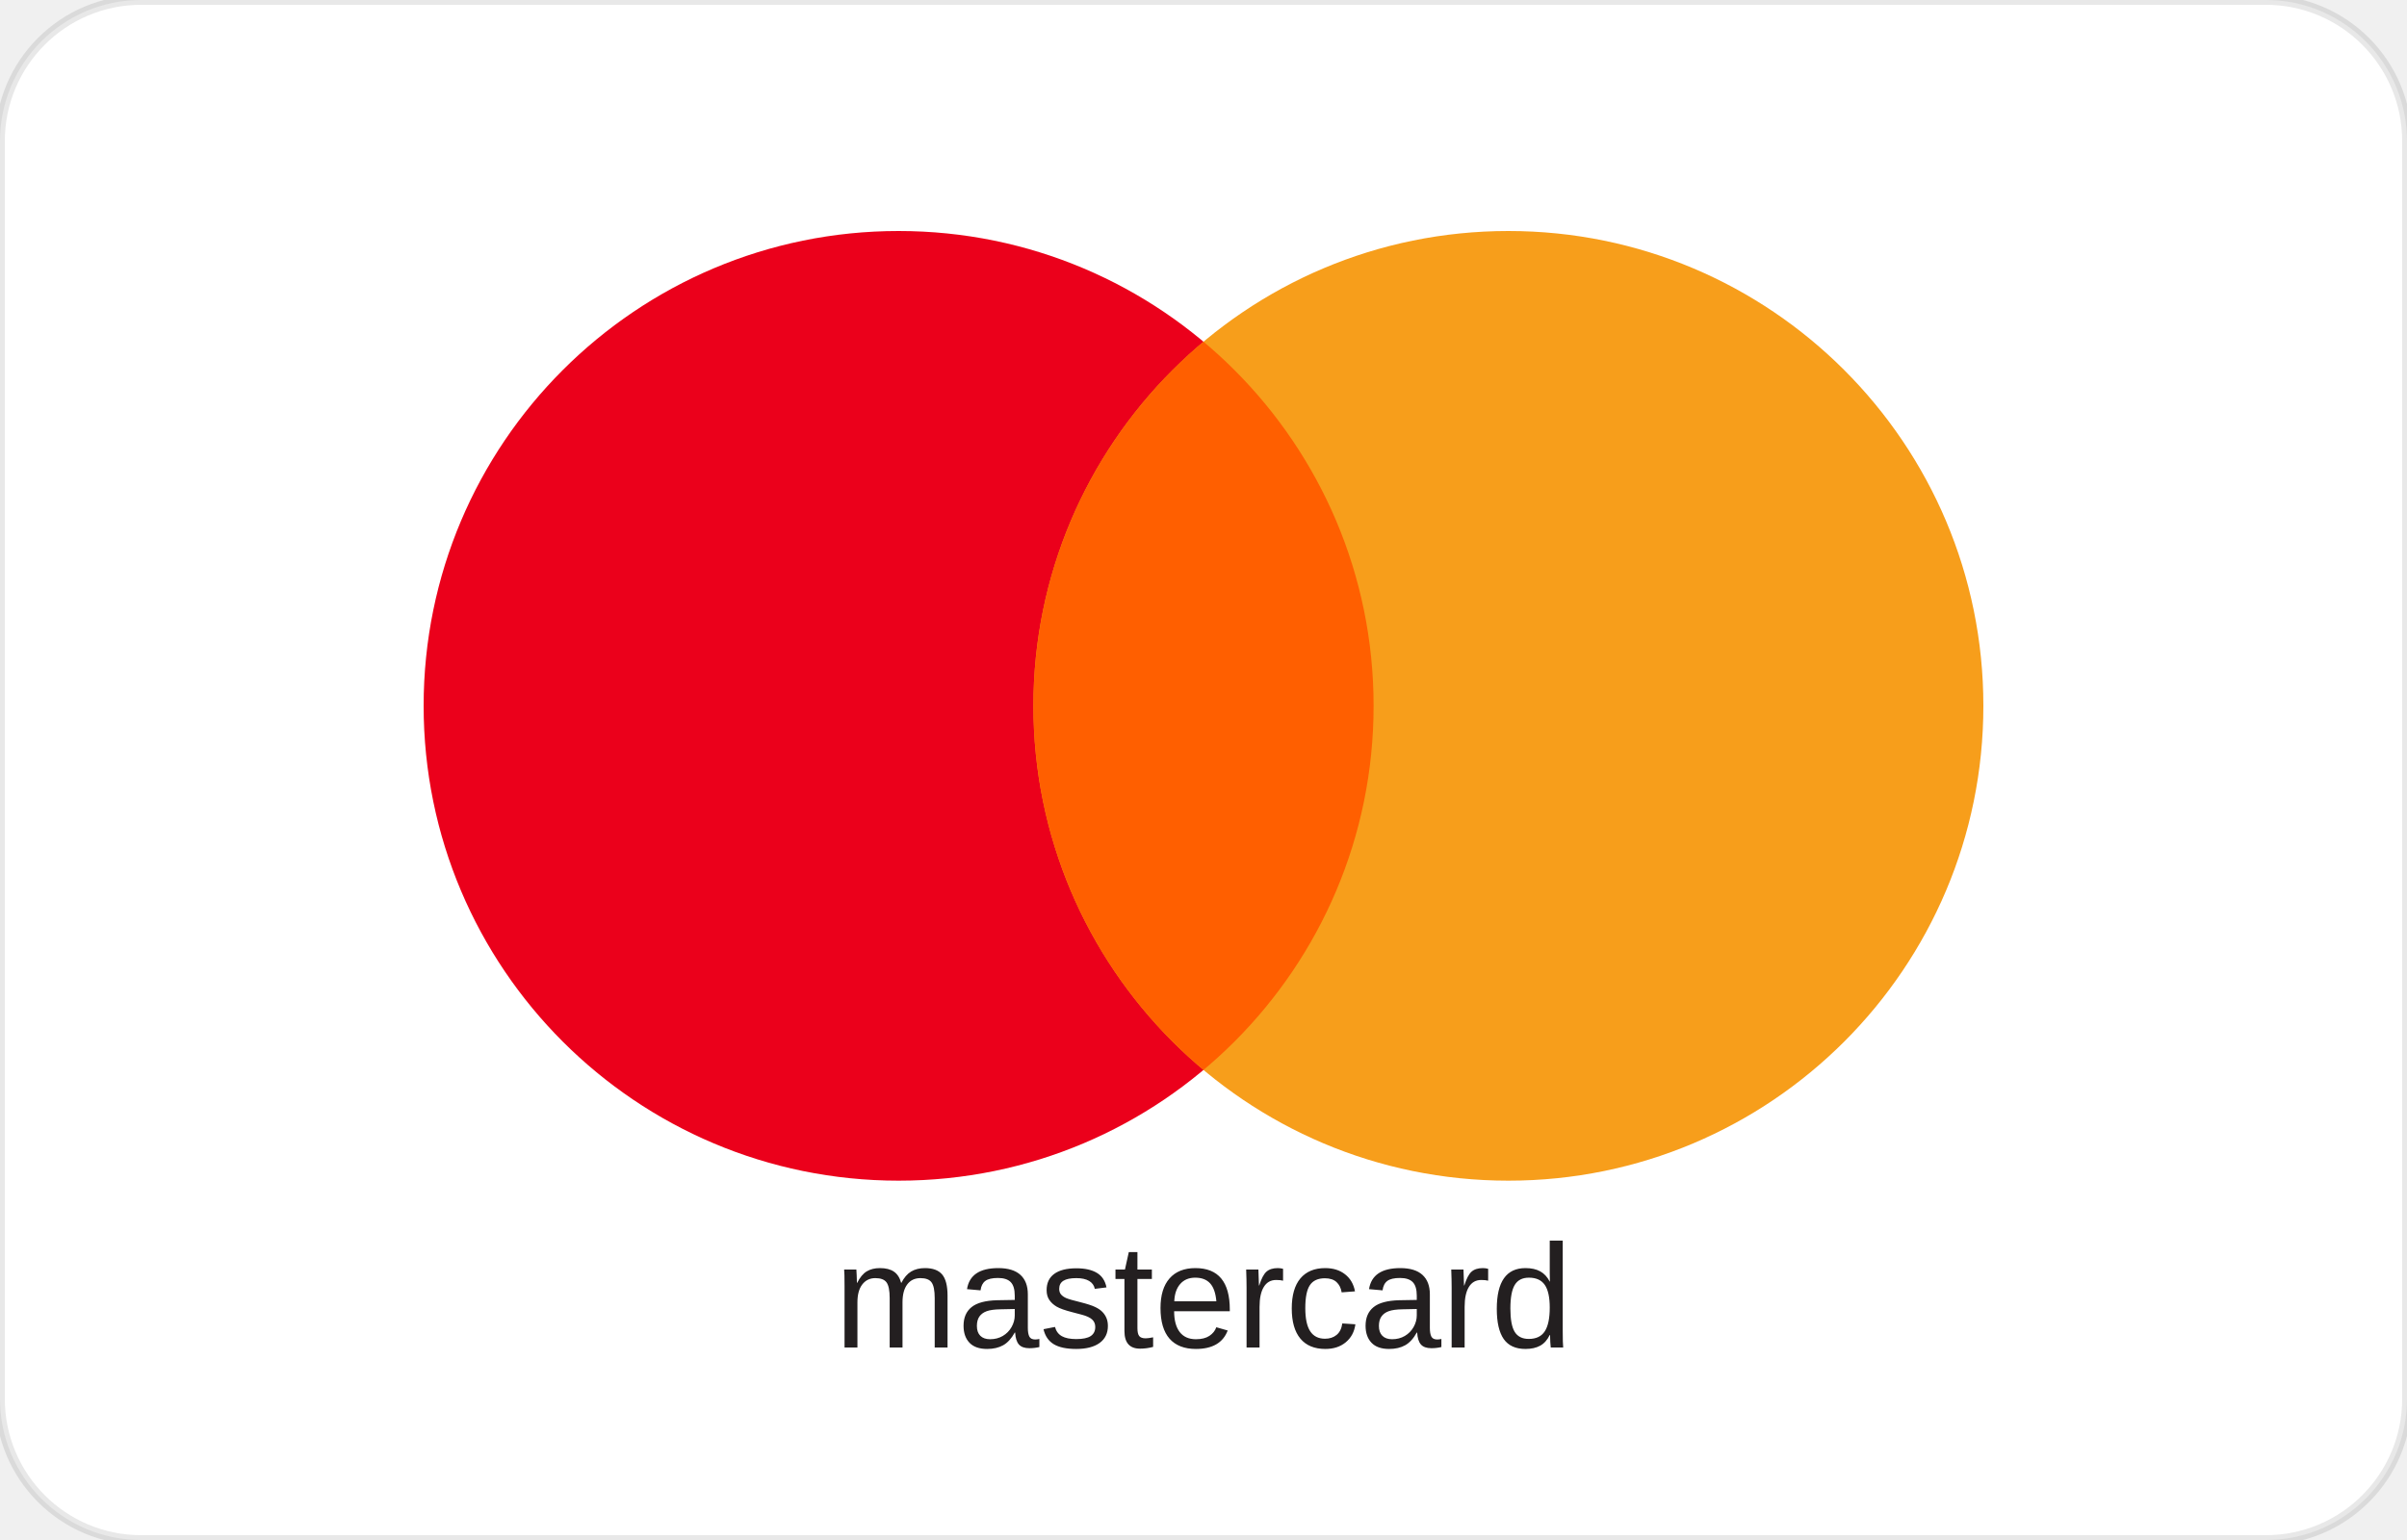
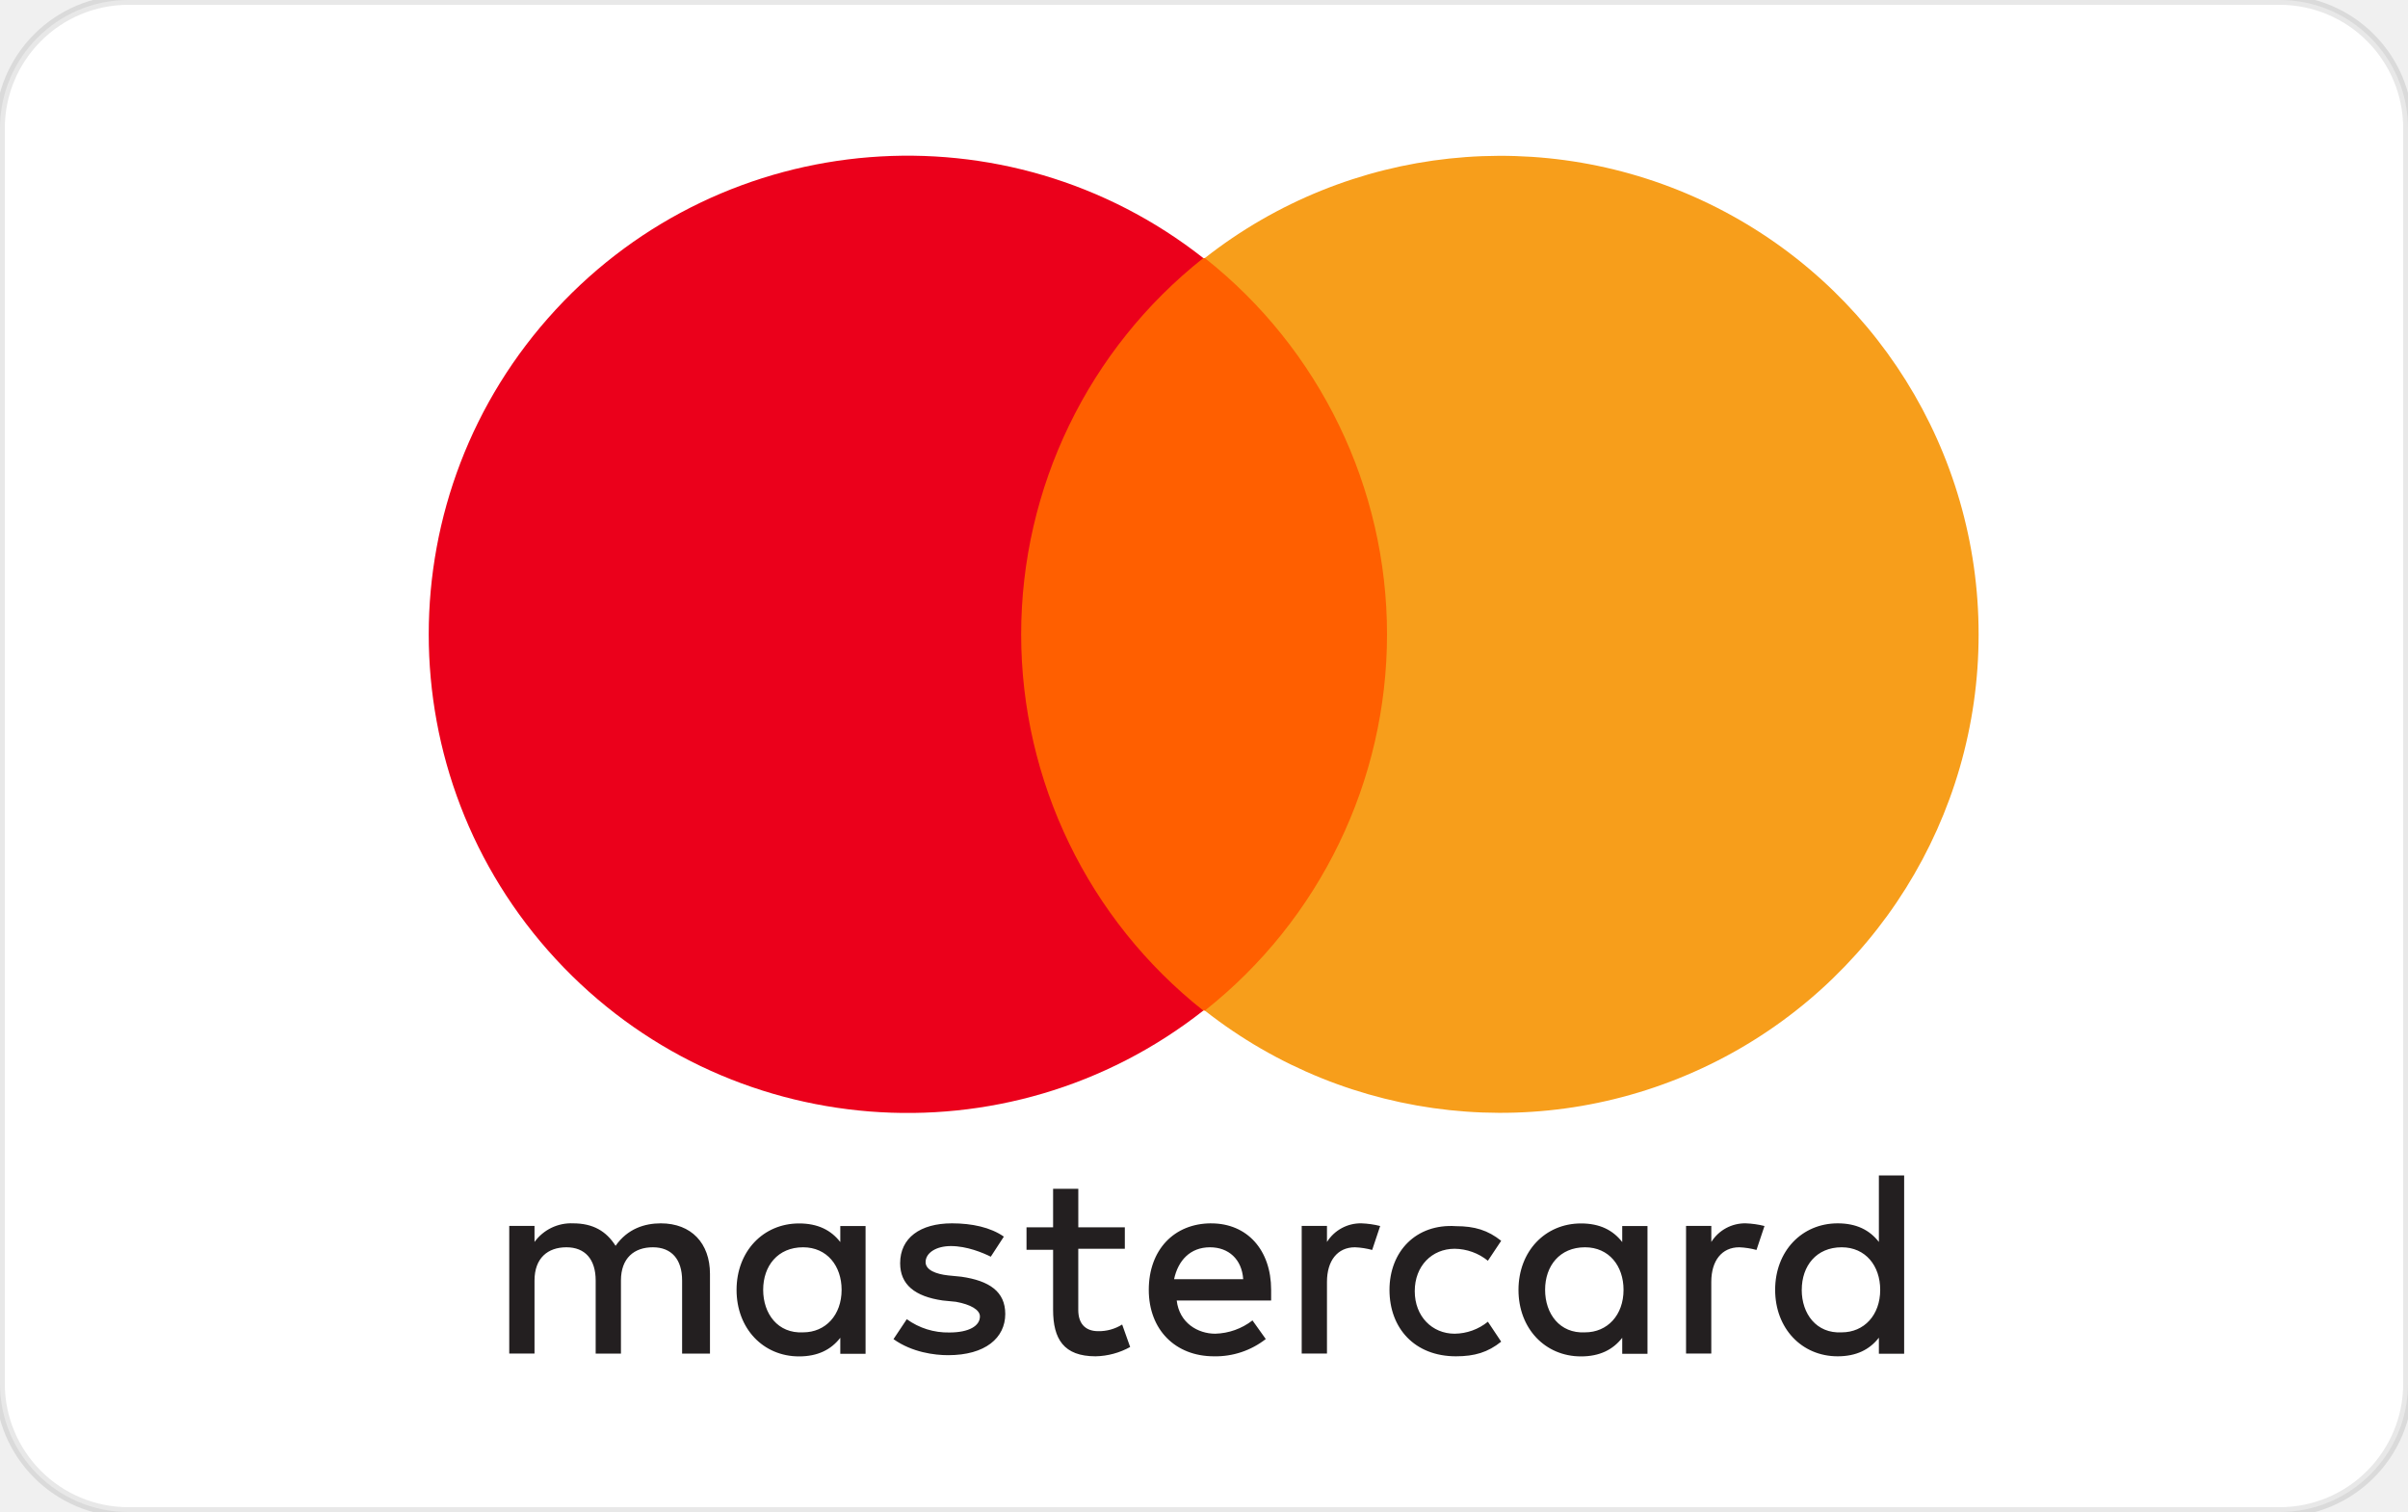
- <svg xmlns="http://www.w3.org/2000/svg" viewBox="0 0 750 480">
-   <rect width="750" height="480" rx="44" fill="white" stroke="rgba(0,0,0,0.09)" stroke-width="3" />
-   <defs>
-     <clipPath id="lc">
-       <circle cx="280" cy="220" r="148" />
-     </clipPath>
-   </defs>
-   <circle cx="280" cy="220" r="148" fill="#EB001B" />
-   <circle cx="470" cy="220" r="148" fill="#F79E1B" />
-   <circle cx="470" cy="220" r="148" fill="#FF5F00" clip-path="url(#lc)" />
-   <text x="375" y="420" text-anchor="middle" font-family="Arial, Helvetica, sans-serif" font-size="46" fill="#231F20">mastercard</text>
+ <svg xmlns="http://www.w3.org/2000/svg" width="750" height="471" viewBox="0 0 750 471" version="1.1">
+   <g fill-rule="nonzero" fill="none">
+     <rect fill="white" stroke="rgba(0,0,0,0.09)" stroke-width="3" x="0" y="0" width="750" height="471" rx="40" />
+     <g transform="translate(133, 48)">
+       <path d="M88.13,373.67 L88.13,348.82 C88.13,339.29 82.33,333.08 72.81,333.08 C67.81,333.08 62.46,334.74 58.73,340.08 C55.83,335.52 51.73,333.08 45.48,333.08 C40.76,332.876 36.253,335.055 33.48,338.88 L33.48,333.88 L25.61,333.88 L25.61,373.64 L33.48,373.64 L33.48,350.89 C33.48,343.89 37.62,340.54 43.42,340.54 C49.22,340.54 52.53,344.27 52.53,350.89 L52.53,373.67 L60.4,373.67 L60.4,350.89 C60.4,343.89 64.54,340.54 70.34,340.54 C76.14,340.54 79.45,344.27 79.45,350.89 L79.45,373.67 L88.13,373.67 Z M217.35,334.32 L202.85,334.32 L202.85,322.32 L195,322.32 L195,334.32 L186.72,334.32 L186.72,341.32 L195,341.32 L195,360 C195,369.11 198.31,374.5 208.25,374.5 C212.016,374.421 215.706,373.426 219,371.6 L216.51,364.6 C214.276,365.997 211.684,366.716 209.05,366.67 C204.91,366.67 202.84,364.18 202.84,360.04 L202.84,341 L217.34,341 L217.34,334.37 L217.35,334.32 Z M291.07,333.08 C286.709,332.983 282.619,335.186 280.3,338.88 L280.3,333.88 L272.43,333.88 L272.43,373.64 L280.3,373.64 L280.3,351.31 C280.3,344.68 283.61,340.54 289,340.54 C290.819,340.614 292.624,340.892 294.38,341.37 L296.87,333.91 C294.971,333.431 293.027,333.153 291.07,333.08 Z M179.66,337.22 C175.52,334.32 169.72,333.08 163.51,333.08 C153.57,333.08 147.36,337.64 147.36,345.51 C147.36,352.14 151.92,355.86 160.61,357.11 L164.75,357.52 C169.31,358.35 172.21,360.01 172.21,362.08 C172.21,364.98 168.9,367.08 162.68,367.08 C157.931,367.178 153.279,365.724 149.43,362.94 L145.29,369.15 C151.09,373.29 158.13,374.15 162.29,374.15 C173.89,374.15 180.1,368.77 180.1,361.31 C180.1,354.31 175.1,350.96 166.43,349.71 L162.29,349.3 C158.56,348.89 155.29,347.64 155.29,345.16 C155.29,342.26 158.6,340.16 163.16,340.16 C168.16,340.16 173.1,342.23 175.59,343.47 L179.66,337.22 Z M299.77,353.79 C299.77,365.79 307.64,374.5 320.48,374.5 C326.28,374.5 330.42,373.26 334.56,369.94 L330.42,363.73 C327.489,366.104 323.842,367.418 320.07,367.46 C313.07,367.46 307.64,362.08 307.64,354.21 C307.64,346.34 313,341 320.07,341 C323.842,341.042 327.489,342.356 330.42,344.73 L334.56,338.52 C330.42,335.21 326.28,333.96 320.48,333.96 C308.05,333.13 299.77,341.83 299.77,353.84 L299.77,353.79 Z M244.27,333.08 C232.67,333.08 224.8,341.36 224.8,353.79 C224.8,366.22 233.08,374.5 245.09,374.5 C250.933,374.623 256.638,372.723 261.24,369.12 L257.1,363.32 C253.772,365.899 249.709,367.349 245.5,367.46 C240.12,367.46 234.32,364.15 233.5,357.11 L262.91,357.11 L262.91,353.8 C262.91,341.37 255.45,333.09 244.27,333.09 L244.27,333.08 Z M243.86,340.54 C249.66,340.54 253.8,344.27 254.21,350.48 L232.68,350.48 C233.92,344.68 237.68,340.54 243.86,340.54 Z M136.59,353.79 L136.59,333.91 L128.72,333.91 L128.72,338.91 C125.82,335.18 121.72,333.11 115.88,333.11 C104.7,333.11 96.41,341.81 96.41,353.82 C96.41,365.83 104.69,374.53 115.88,374.53 C121.68,374.53 125.82,372.46 128.72,368.73 L128.72,373.73 L136.59,373.73 L136.59,353.79 Z M104.7,353.79 C104.7,346.33 109.26,340.54 117.13,340.54 C124.59,340.54 129.13,346.34 129.13,353.79 C129.13,361.66 124.13,367.04 117.13,367.04 C109.26,367.45 104.7,361.24 104.7,353.79 Z M410.78,333.08 C406.419,332.983 402.329,335.186 400.01,338.88 L400.01,333.88 L392.14,333.88 L392.14,373.64 L400,373.64 L400,351.31 C400,344.68 403.31,340.54 408.7,340.54 C410.519,340.614 412.324,340.892 414.08,341.37 L416.57,333.91 C414.671,333.431 412.727,333.153 410.77,333.08 L410.78,333.08 Z M380.13,353.79 L380.13,333.91 L372.26,333.91 L372.26,338.91 C369.36,335.18 365.26,333.11 359.42,333.11 C348.24,333.11 339.95,341.81 339.95,353.82 C339.95,365.83 348.23,374.53 359.42,374.53 C365.22,374.53 369.36,372.46 372.26,368.73 L372.26,373.73 L380.13,373.73 L380.13,353.79 Z M348.24,353.79 C348.24,346.33 352.8,340.54 360.67,340.54 C368.13,340.54 372.67,346.34 372.67,353.79 C372.67,361.66 367.67,367.04 360.67,367.04 C352.8,367.45 348.24,361.24 348.24,353.79 Z M460.07,353.79 L460.07,318.17 L452.2,318.17 L452.2,338.88 C449.3,335.15 445.2,333.08 439.36,333.08 C428.18,333.08 419.89,341.78 419.89,353.79 C419.89,365.8 428.17,374.5 439.36,374.5 C445.16,374.5 449.3,372.43 452.2,368.7 L452.2,373.7 L460.07,373.7 L460.07,353.79 Z M428.18,353.79 C428.18,346.33 432.74,340.54 440.61,340.54 C448.07,340.54 452.61,346.34 452.61,353.79 C452.61,361.66 447.61,367.04 440.61,367.04 C432.73,367.46 428.17,361.25 428.17,353.79 L428.18,353.79 Z" fill="#231F20" />
+       <g>
+         <rect fill="#FF5F00" x="170.55" y="32.39" width="143.72" height="234.42" />
+         <path d="M185.05,149.6 C185.06,103.913 205.96,60.738 241.79,32.39 C180.662,-15.671 92.862,-8.685 40.103,48.438 C-12.655,105.561 -12.655,193.639 40.103,250.762 C92.862,307.885 180.662,314.871 241.79,266.81 C205.96,238.462 185.06,195.287 185.05,149.6 Z" fill="#EB001B" />
+         <path d="M483.26,149.6 C483.301,206.647 450.757,258.706 399.456,283.656 C348.154,308.607 287.109,302.064 242.26,266.81 C278.098,238.469 299.002,195.29 299.002,149.6 C299.002,103.91 278.098,60.731 242.26,32.39 C287.109,-2.864 348.154,-9.407 399.456,15.544 C450.757,40.494 483.301,92.553 483.26,149.6 Z" fill="#F79E1B" />
+       </g>
+     </g>
+   </g>
</svg>
